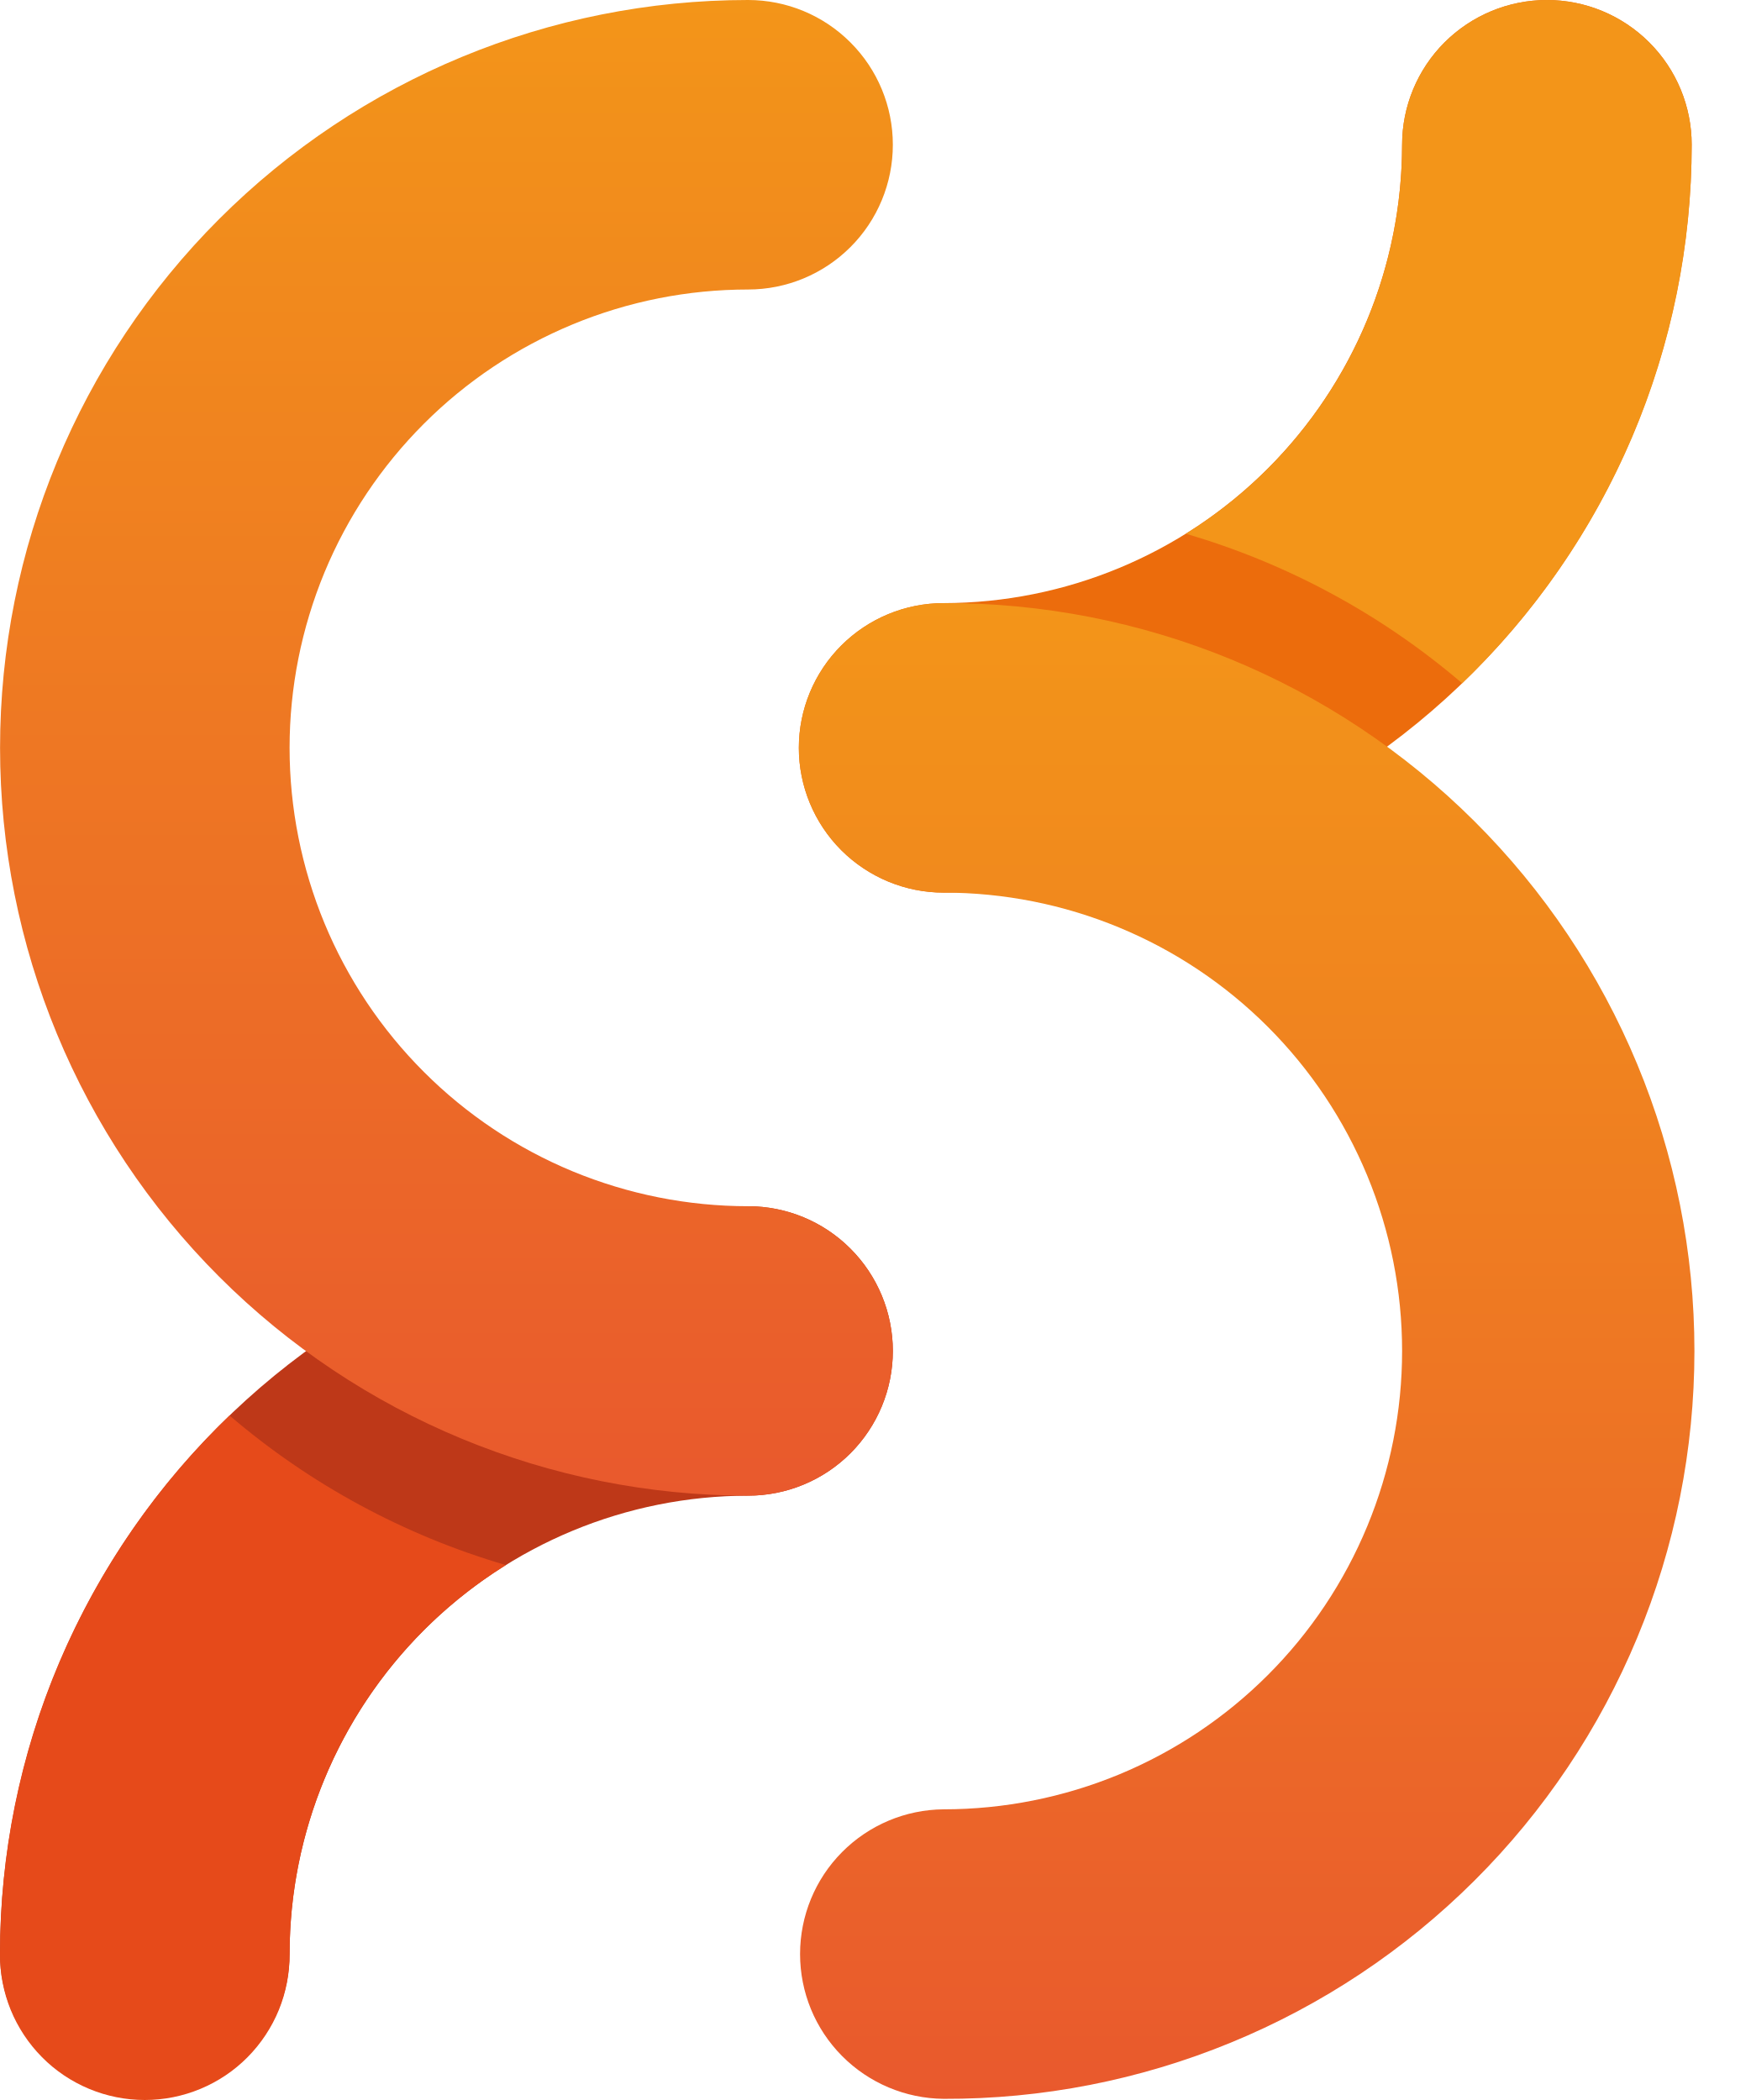
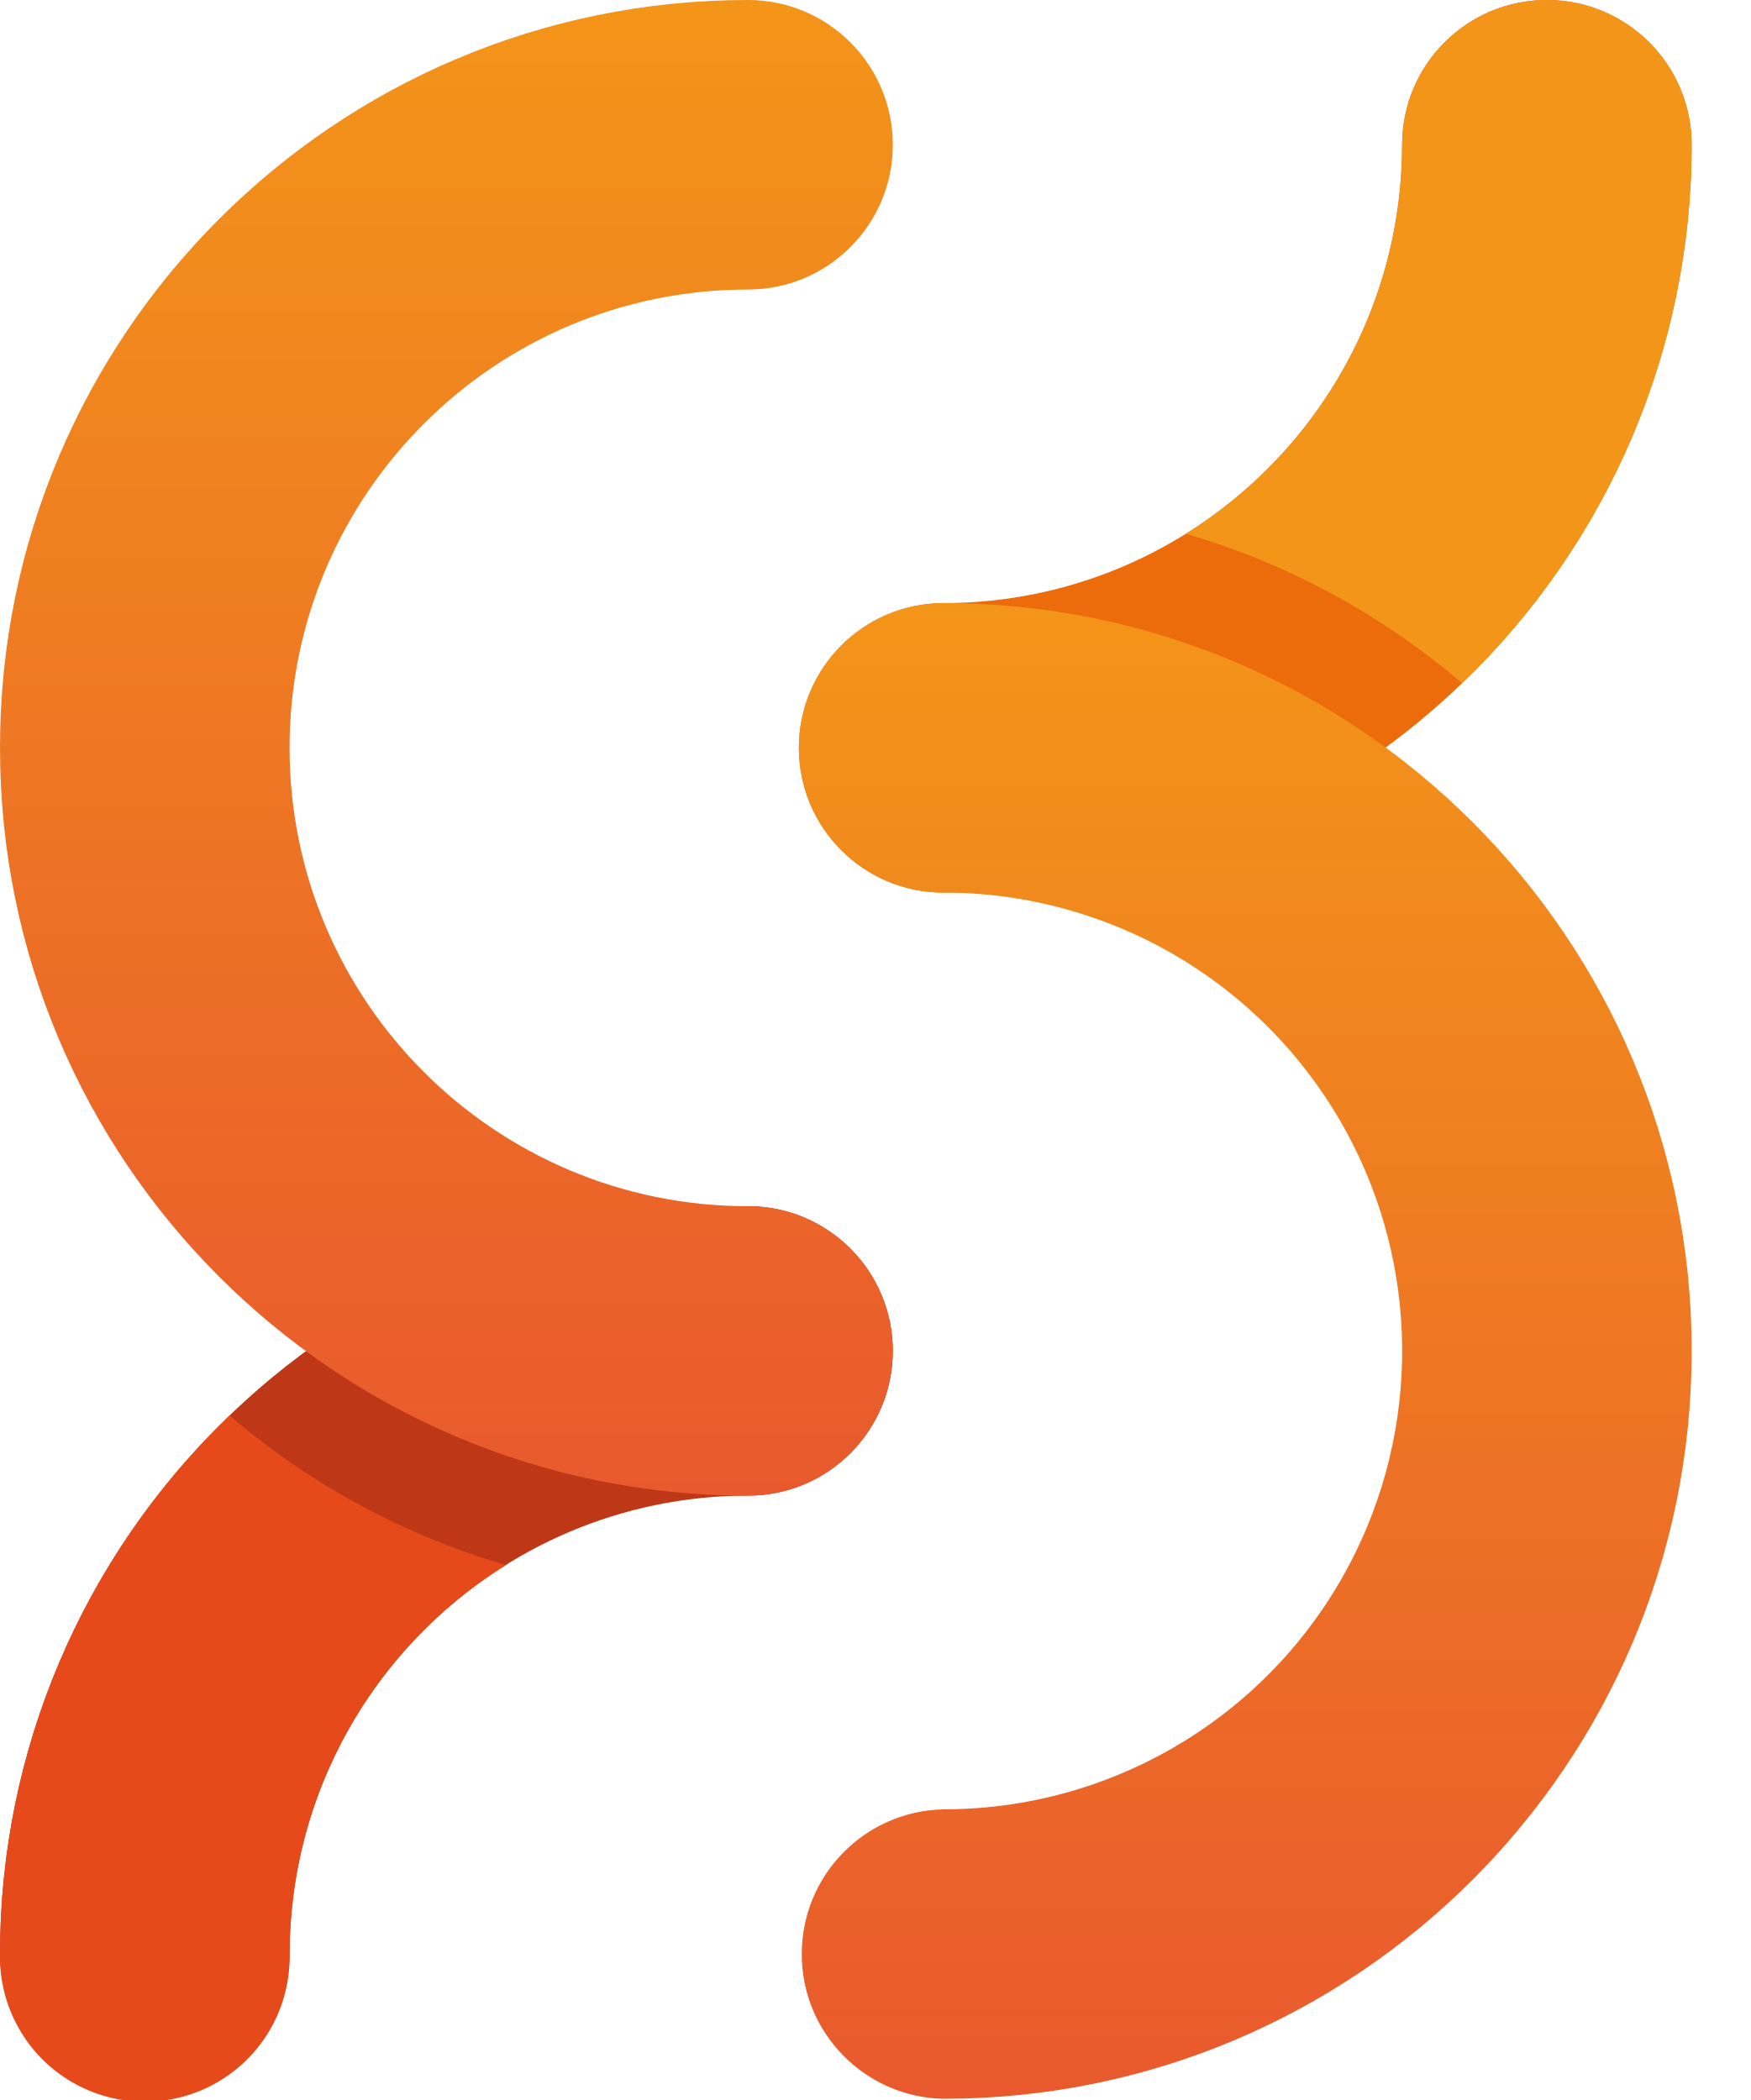
- <svg xmlns="http://www.w3.org/2000/svg" width="30" height="36" viewBox="0 0 30 36" fill="none">
-   <path d="M16.173 15.302C15.515 15.302 14.884 15.04 14.418 14.575C13.953 14.109 13.691 13.478 13.691 12.82C13.691 12.162 13.953 11.531 14.418 11.066C14.884 10.6 15.515 10.339 16.173 10.339C18.256 10.336 20.253 9.508 21.726 8.035C23.199 6.562 24.028 4.565 24.03 2.481C24.03 1.823 24.292 1.192 24.757 0.727C25.223 0.262 25.854 8.39233e-05 26.512 8.39233e-05C27.17 8.39233e-05 27.801 0.262 28.266 0.727C28.732 1.192 28.993 1.823 28.993 2.481C28.989 5.88 27.637 9.139 25.234 11.542C22.831 13.946 19.572 15.298 16.173 15.302Z" fill="#EC6C0C" />
-   <path d="M2.482 35.979C1.823 35.979 1.192 35.718 0.727 35.253C0.262 34.787 9.15527e-05 34.156 9.15527e-05 33.498C0.004 30.099 1.356 26.84 3.759 24.437C6.163 22.033 9.421 20.681 12.82 20.678C13.479 20.678 14.11 20.939 14.575 21.405C15.04 21.87 15.302 22.501 15.302 23.159C15.302 23.817 15.04 24.448 14.575 24.914C14.11 25.379 13.479 25.64 12.82 25.64C10.737 25.643 8.74 26.471 7.267 27.944C5.794 29.418 4.965 31.415 4.963 33.498C4.963 34.156 4.701 34.787 4.236 35.253C3.771 35.718 3.14 35.979 2.482 35.979Z" fill="#BE3818" />
-   <path d="M16.173 35.98C15.518 35.974 14.892 35.71 14.431 35.245C13.97 34.781 13.712 34.153 13.712 33.498C13.712 32.844 13.97 32.215 14.431 31.751C14.892 31.286 15.518 31.022 16.173 31.017C17.205 31.017 18.227 30.813 19.18 30.419C20.133 30.024 20.999 29.445 21.729 28.715C22.459 27.986 23.037 27.119 23.432 26.166C23.827 25.213 24.03 24.191 24.03 23.159C24.03 22.127 23.827 21.105 23.432 20.152C23.037 19.199 22.459 18.333 21.729 17.603C20.999 16.873 20.133 16.294 19.18 15.9C18.227 15.505 17.205 15.302 16.173 15.302C15.515 15.302 14.884 15.04 14.418 14.575C13.953 14.109 13.691 13.478 13.691 12.82C13.691 12.162 13.953 11.531 14.418 11.066C14.884 10.6 15.515 10.339 16.173 10.339C17.86 10.333 19.532 10.66 21.093 11.301C22.654 11.943 24.073 12.886 25.268 14.077C26.464 15.268 27.412 16.684 28.059 18.242C28.707 19.801 29.04 21.471 29.04 23.159C29.04 24.847 28.707 26.518 28.059 28.076C27.412 29.634 26.464 31.05 25.268 32.241C24.073 33.432 22.654 34.376 21.093 35.017C19.532 35.659 17.86 35.986 16.173 35.98Z" fill="url(#paint0_linear_103_147)" />
-   <path d="M25.059 11.713C26.303 10.519 27.294 9.086 27.97 7.5C28.646 5.913 28.994 4.206 28.993 2.481C28.993 1.823 28.732 1.192 28.266 0.727C27.801 0.262 27.17 8.39233e-05 26.512 8.39233e-05C25.854 8.39233e-05 25.223 0.262 24.757 0.727C24.292 1.192 24.03 1.823 24.03 2.481C24.03 3.816 23.689 5.129 23.041 6.295C22.392 7.462 21.457 8.444 20.324 9.15C22.066 9.659 23.68 10.533 25.059 11.713Z" fill="url(#paint1_linear_103_147)" />
-   <path d="M12.821 25.64C9.421 25.64 6.16 24.29 3.756 21.886C1.351 19.481 0.001 16.22 0.001 12.82C0.001 9.42 1.351 6.159 3.756 3.755C6.16 1.351 9.421 0 12.821 0C13.479 0 14.11 0.261 14.575 0.727C15.041 1.192 15.302 1.823 15.302 2.481C15.302 3.139 15.041 3.771 14.575 4.236C14.11 4.701 13.479 4.963 12.821 4.963C11.789 4.963 10.767 5.166 9.814 5.561C8.861 5.956 7.994 6.534 7.265 7.264C6.535 7.994 5.956 8.86 5.561 9.813C5.167 10.767 4.963 11.788 4.963 12.82C4.963 13.852 5.167 14.874 5.561 15.827C5.956 16.78 6.535 17.647 7.265 18.376C7.994 19.106 8.861 19.685 9.814 20.08C10.767 20.474 11.789 20.678 12.821 20.678C13.479 20.678 14.11 20.939 14.575 21.405C15.041 21.87 15.302 22.501 15.302 23.159C15.302 23.817 15.041 24.448 14.575 24.914C14.11 25.379 13.479 25.64 12.821 25.64Z" fill="url(#paint2_linear_103_147)" />
-   <path d="M3.934 24.266C2.69 25.46 1.7 26.893 1.023 28.48C0.347 30.066 -0.001 31.773 8.49339e-05 33.498C-0.003 33.826 0.06 34.15 0.183 34.454C0.307 34.757 0.489 35.033 0.72 35.266C0.95 35.499 1.225 35.683 1.527 35.809C1.829 35.935 2.154 36 2.481 36C2.809 36 3.133 35.935 3.436 35.809C3.738 35.683 4.013 35.499 4.243 35.266C4.474 35.033 4.656 34.757 4.78 34.454C4.903 34.15 4.965 33.826 4.963 33.498C4.963 32.163 5.304 30.851 5.953 29.684C6.601 28.517 7.536 27.535 8.669 26.83C6.927 26.32 5.313 25.446 3.934 24.266Z" fill="#E64A1A" />
+ <svg xmlns="http://www.w3.org/2000/svg" width="30" height="36" fill="none">
+   <path d="M16.173 15.302a2.481 2.481 0 110-4.963A7.866 7.866 0 0024.03 2.48a2.481 2.481 0 114.962 0 12.835 12.835 0 01-12.82 12.82z" fill="#EC6C0C" />
+   <path d="M2.482 35.98A2.481 2.481 0 010 33.497a12.835 12.835 0 0112.82-12.82 2.481 2.481 0 110 4.962 7.866 7.866 0 00-7.857 7.858 2.482 2.482 0 01-2.481 2.481z" fill="#BE3818" />
+   <path d="M16.173 35.98a2.482 2.482 0 010-4.963 7.86 7.86 0 007.26-4.85 7.859 7.859 0 00-7.26-10.866 2.481 2.481 0 110-4.962 12.82 12.82 0 110 25.64z" fill="url(#paint0_linear_103_147)" />
+   <path d="M25.059 11.713a12.784 12.784 0 003.934-9.232 2.481 2.481 0 10-4.962 0 7.859 7.859 0 01-3.707 6.669 12.807 12.807 0 014.735 2.563z" fill="url(#paint1_linear_103_147)" />
+   <path d="M12.82 25.64a12.82 12.82 0 110-25.64 2.481 2.481 0 010 4.963 7.857 7.857 0 100 15.715 2.481 2.481 0 110 4.962z" fill="url(#paint2_linear_103_147)" />
+   <path d="M3.934 24.266A12.784 12.784 0 000 33.498a2.482 2.482 0 104.963 0 7.859 7.859 0 013.706-6.668 12.809 12.809 0 01-4.735-2.564z" fill="#E64A1A" />
  <defs>
    <linearGradient id="paint0_linear_103_147" x1="21.366" y1="35.979" x2="21.366" y2="10.339" gradientUnits="userSpaceOnUse">
      <stop stop-color="#E9592D" />
      <stop offset="1" stop-color="#F39519" />
    </linearGradient>
    <linearGradient id="paint1_linear_103_147" x1="22.674" y1="10.507" x2="30.571" y2="3.02" gradientUnits="userSpaceOnUse">
-       <stop offset="0.005" stop-color="#F39519" />
-       <stop offset="0.146" stop-color="#F39519" />
+       <stop offset=".005" stop-color="#F39519" />
+       <stop offset=".146" stop-color="#F39519" />
      <stop offset="1" stop-color="#F39519" />
    </linearGradient>
    <linearGradient id="paint2_linear_103_147" x1="7.651" y1="25.64" x2="7.651" y2="0" gradientUnits="userSpaceOnUse">
      <stop stop-color="#E9592D" />
      <stop offset="1" stop-color="#F39519" />
    </linearGradient>
  </defs>
</svg>
